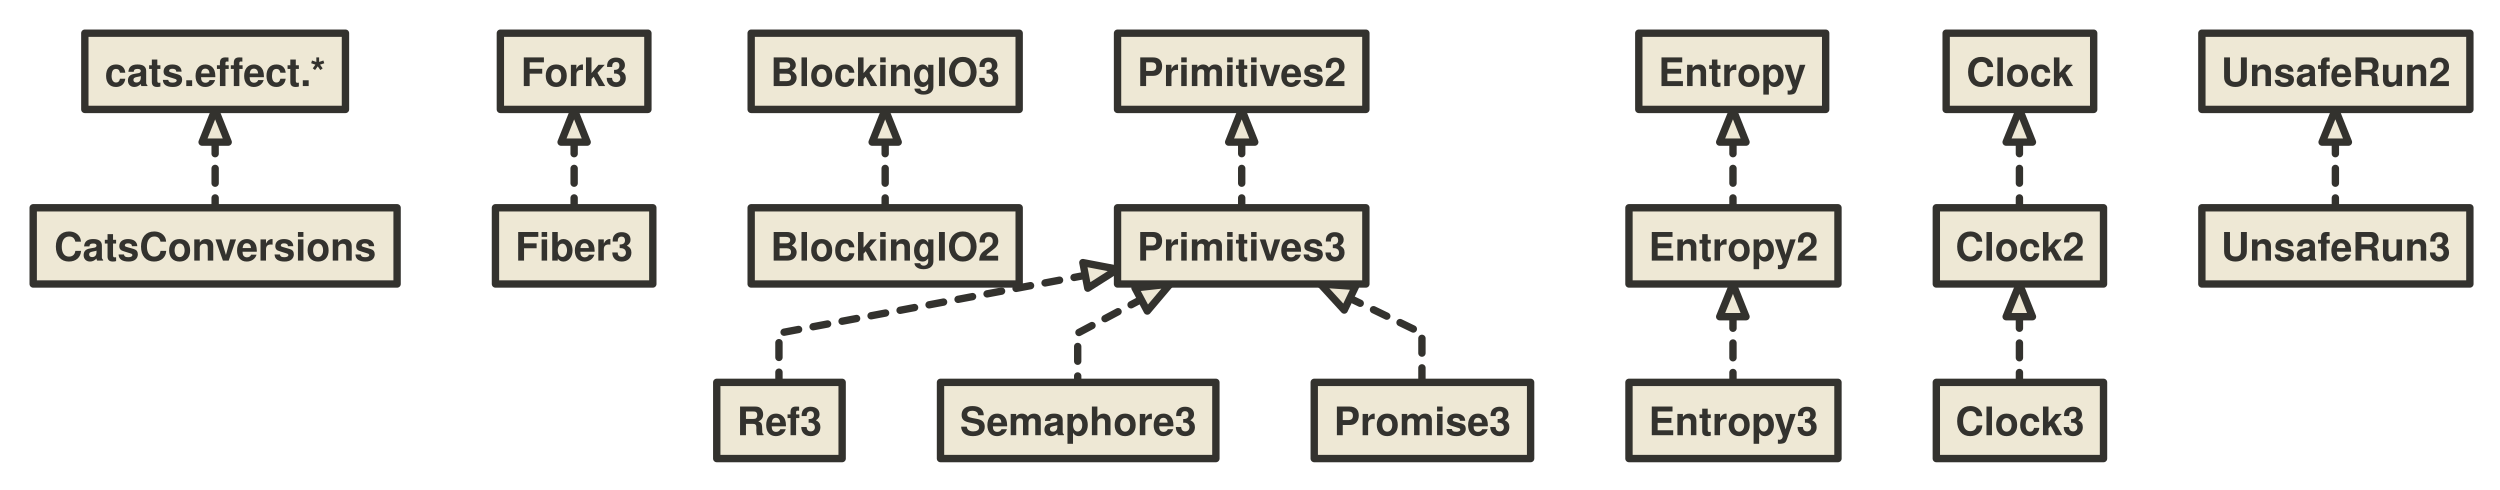
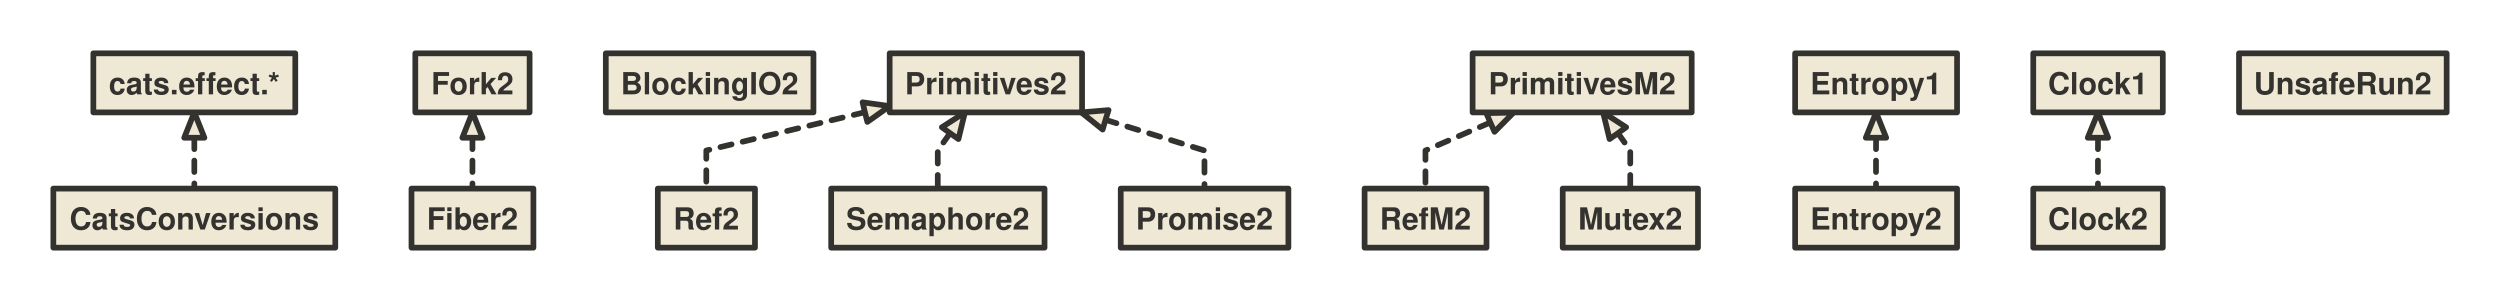
- <svg xmlns="http://www.w3.org/2000/svg" version="1.1" baseProfile="full" width="1016.75" height="199" viewbox="0 0 1016.75 199" style="font:bold normal 12pt Helvetica, Helvetica, sans-serif;;stroke-linejoin:round;stroke-linecap:round">
-   <rect x="0" y="0" height="199" width="1016.75" style="stroke:none; fill:transparent;" />
-   <path d="M87.5 44.5 L87.5 64.5 L87.5 84.5 L87.5 84.5 " style="stroke:#33322E;fill:none;stroke-dasharray:6 6;stroke-width:3;" />
-   <path d="M92.8 57.8 L87.5 57.8 L82.2 57.8 L87.5 44.5 Z" style="stroke:#33322E;fill:#eee8d5;stroke-dasharray:none;stroke-width:3;" />
-   <path d="M233.5 44.5 L233.5 64.5 L233.5 84.5 L233.5 84.5 " style="stroke:#33322E;fill:none;stroke-dasharray:6 6;stroke-width:3;" />
-   <path d="M238.8 57.8 L233.5 57.8 L228.2 57.8 L233.5 44.5 Z" style="stroke:#33322E;fill:#eee8d5;stroke-dasharray:none;stroke-width:3;" />
-   <path d="M360 44.5 L360 64.5 L360 84.5 L360 84.5 " style="stroke:#33322E;fill:none;stroke-dasharray:6 6;stroke-width:3;" />
-   <path d="M365.3 57.8 L360 57.8 L354.7 57.8 L360 44.5 Z" style="stroke:#33322E;fill:#eee8d5;stroke-dasharray:none;stroke-width:3;" />
-   <path d="M505 44.5 L505 64.5 L505 84.5 L505 84.5 " style="stroke:#33322E;fill:none;stroke-dasharray:6 6;stroke-width:3;" />
-   <path d="M510.3 57.8 L505 57.8 L499.7 57.8 L505 44.5 Z" style="stroke:#33322E;fill:#eee8d5;stroke-dasharray:none;stroke-width:3;" />
-   <path d="M454.5 109.5 L316.8 135.5 L316.8 155.5 L316.8 155.5 " style="stroke:#33322E;fill:none;stroke-dasharray:6 6;stroke-width:3;" />
-   <path d="M442.4 117.2 L441.4 112 L440.4 106.8 L454.5 109.5 Z" style="stroke:#33322E;fill:#eee8d5;stroke-dasharray:none;stroke-width:3;" />
-   <path d="M475.9 115.5 L438.3 135.5 L438.3 155.5 L438.3 155.5 " style="stroke:#33322E;fill:none;stroke-dasharray:6 6;stroke-width:3;" />
-   <path d="M466.6 126.5 L464.1 121.8 L461.6 117.1 L475.9 115.5 Z" style="stroke:#33322E;fill:#eee8d5;stroke-dasharray:none;stroke-width:3;" />
-   <path d="M537 115.5 L578.3 135.5 L578.3 155.5 L578.3 155.5 " style="stroke:#33322E;fill:none;stroke-dasharray:6 6;stroke-width:3;" />
-   <path d="M551.3 116.5 L549 121.3 L546.7 126.1 L537 115.5 Z" style="stroke:#33322E;fill:#eee8d5;stroke-dasharray:none;stroke-width:3;" />
-   <path d="M704.8 44.5 L704.8 64.5 L704.8 84.5 L704.8 84.5 " style="stroke:#33322E;fill:none;stroke-dasharray:6 6;stroke-width:3;" />
-   <path d="M710.1 57.8 L704.8 57.8 L699.4 57.8 L704.8 44.5 Z" style="stroke:#33322E;fill:#eee8d5;stroke-dasharray:none;stroke-width:3;" />
-   <path d="M704.8 115.5 L704.8 135.5 L704.8 155.5 L704.8 155.5 " style="stroke:#33322E;fill:none;stroke-dasharray:6 6;stroke-width:3;" />
-   <path d="M710.1 128.8 L704.8 128.8 L699.4 128.8 L704.8 115.5 Z" style="stroke:#33322E;fill:#eee8d5;stroke-dasharray:none;stroke-width:3;" />
-   <path d="M821.3 44.5 L821.3 64.5 L821.3 84.5 L821.3 84.5 " style="stroke:#33322E;fill:none;stroke-dasharray:6 6;stroke-width:3;" />
-   <path d="M826.6 57.8 L821.3 57.8 L815.9 57.8 L821.3 44.5 Z" style="stroke:#33322E;fill:#eee8d5;stroke-dasharray:none;stroke-width:3;" />
-   <path d="M821.3 115.5 L821.3 135.5 L821.3 155.5 L821.3 155.5 " style="stroke:#33322E;fill:none;stroke-dasharray:6 6;stroke-width:3;" />
-   <path d="M826.6 128.8 L821.3 128.8 L815.9 128.8 L821.3 115.5 Z" style="stroke:#33322E;fill:#eee8d5;stroke-dasharray:none;stroke-width:3;" />
-   <path d="M949.8 44.5 L949.8 64.5 L949.8 84.5 L949.8 84.5 " style="stroke:#33322E;fill:none;stroke-dasharray:6 6;stroke-width:3;" />
-   <path d="M955.1 57.8 L949.8 57.8 L944.4 57.8 L949.8 44.5 Z" style="stroke:#33322E;fill:#eee8d5;stroke-dasharray:none;stroke-width:3;" />
-   <rect x="34.5" y="13.5" height="31" width="106" data-name="cats.effect.*" style="stroke:#33322E;fill:#eee8d5;stroke-dasharray:none;stroke-width:3;" />
-   <text x="87.5" y="35" style="fill: #33322E;font:bold  12pt Helvetica, Helvetica, sans-serif;text-anchor: middle;" data-name="cats.effect.*">cats.effect.*</text>
-   <rect x="13.5" y="84.5" height="31" width="148" data-name="CatsConversions" style="stroke:#33322E;fill:#eee8d5;stroke-dasharray:none;stroke-width:3;" />
-   <text x="87.5" y="106" style="fill: #33322E;font:bold  12pt Helvetica, Helvetica, sans-serif;text-anchor: middle;" data-name="CatsConversions">CatsConversions</text>
-   <rect x="203.5" y="13.5" height="31" width="60" data-name="Fork3" style="stroke:#33322E;fill:#eee8d5;stroke-dasharray:none;stroke-width:3;" />
-   <text x="233.5" y="35" style="fill: #33322E;font:bold  12pt Helvetica, Helvetica, sans-serif;text-anchor: middle;" data-name="Fork3">Fork3</text>
-   <rect x="201.5" y="84.5" height="31" width="64" data-name="Fiber3" style="stroke:#33322E;fill:#eee8d5;stroke-dasharray:none;stroke-width:3;" />
-   <text x="233.5" y="106" style="fill: #33322E;font:bold  12pt Helvetica, Helvetica, sans-serif;text-anchor: middle;" data-name="Fiber3">Fiber3</text>
-   <rect x="305.5" y="13.5" height="31" width="109" data-name="BlockingIO3" style="stroke:#33322E;fill:#eee8d5;stroke-dasharray:none;stroke-width:3;" />
-   <text x="360" y="35" style="fill: #33322E;font:bold  12pt Helvetica, Helvetica, sans-serif;text-anchor: middle;" data-name="BlockingIO3">BlockingIO3</text>
-   <rect x="305.5" y="84.5" height="31" width="109" data-name="BlockingIO2" style="stroke:#33322E;fill:#eee8d5;stroke-dasharray:none;stroke-width:3;" />
-   <text x="360" y="106" style="fill: #33322E;font:bold  12pt Helvetica, Helvetica, sans-serif;text-anchor: middle;" data-name="BlockingIO2">BlockingIO2</text>
-   <rect x="454.5" y="13.5" height="31" width="101" data-name="Primitives2" style="stroke:#33322E;fill:#eee8d5;stroke-dasharray:none;stroke-width:3;" />
-   <text x="505" y="35" style="fill: #33322E;font:bold  12pt Helvetica, Helvetica, sans-serif;text-anchor: middle;" data-name="Primitives2">Primitives2</text>
-   <rect x="454.5" y="84.5" height="31" width="101" data-name="Primitives3" style="stroke:#33322E;fill:#eee8d5;stroke-dasharray:none;stroke-width:3;" />
-   <text x="505" y="106" style="fill: #33322E;font:bold  12pt Helvetica, Helvetica, sans-serif;text-anchor: middle;" data-name="Primitives3">Primitives3</text>
-   <rect x="291.5" y="155.5" height="31" width="51" data-name="Ref3" style="stroke:#33322E;fill:#eee8d5;stroke-dasharray:none;stroke-width:3;" />
-   <text x="317" y="177" style="fill: #33322E;font:bold  12pt Helvetica, Helvetica, sans-serif;text-anchor: middle;" data-name="Ref3">Ref3</text>
-   <rect x="382.5" y="155.5" height="31" width="112" data-name="Semaphore3" style="stroke:#33322E;fill:#eee8d5;stroke-dasharray:none;stroke-width:3;" />
-   <text x="438.5" y="177" style="fill: #33322E;font:bold  12pt Helvetica, Helvetica, sans-serif;text-anchor: middle;" data-name="Semaphore3">Semaphore3</text>
-   <rect x="534.5" y="155.5" height="31" width="88" data-name="Promise3" style="stroke:#33322E;fill:#eee8d5;stroke-dasharray:none;stroke-width:3;" />
-   <text x="578.5" y="177" style="fill: #33322E;font:bold  12pt Helvetica, Helvetica, sans-serif;text-anchor: middle;" data-name="Promise3">Promise3</text>
-   <rect x="666.5" y="13.5" height="31" width="76" data-name="Entropy" style="stroke:#33322E;fill:#eee8d5;stroke-dasharray:none;stroke-width:3;" />
-   <text x="704.5" y="35" style="fill: #33322E;font:bold  12pt Helvetica, Helvetica, sans-serif;text-anchor: middle;" data-name="Entropy">Entropy</text>
-   <rect x="662.5" y="84.5" height="31" width="85" data-name="Entropy2" style="stroke:#33322E;fill:#eee8d5;stroke-dasharray:none;stroke-width:3;" />
-   <text x="705" y="106" style="fill: #33322E;font:bold  12pt Helvetica, Helvetica, sans-serif;text-anchor: middle;" data-name="Entropy2">Entropy2</text>
-   <rect x="662.5" y="155.5" height="31" width="85" data-name="Entropy3" style="stroke:#33322E;fill:#eee8d5;stroke-dasharray:none;stroke-width:3;" />
-   <text x="705" y="177" style="fill: #33322E;font:bold  12pt Helvetica, Helvetica, sans-serif;text-anchor: middle;" data-name="Entropy3">Entropy3</text>
-   <rect x="791.5" y="13.5" height="31" width="60" data-name="Clock" style="stroke:#33322E;fill:#eee8d5;stroke-dasharray:none;stroke-width:3;" />
-   <text x="821.5" y="35" style="fill: #33322E;font:bold  12pt Helvetica, Helvetica, sans-serif;text-anchor: middle;" data-name="Clock">Clock</text>
-   <rect x="787.5" y="84.5" height="31" width="68" data-name="Clock2" style="stroke:#33322E;fill:#eee8d5;stroke-dasharray:none;stroke-width:3;" />
-   <text x="821.5" y="106" style="fill: #33322E;font:bold  12pt Helvetica, Helvetica, sans-serif;text-anchor: middle;" data-name="Clock2">Clock2</text>
-   <rect x="787.5" y="155.5" height="31" width="68" data-name="Clock3" style="stroke:#33322E;fill:#eee8d5;stroke-dasharray:none;stroke-width:3;" />
-   <text x="821.5" y="177" style="fill: #33322E;font:bold  12pt Helvetica, Helvetica, sans-serif;text-anchor: middle;" data-name="Clock3">Clock3</text>
-   <rect x="895.5" y="13.5" height="31" width="109" data-name="UnsafeRun2" style="stroke:#33322E;fill:#eee8d5;stroke-dasharray:none;stroke-width:3;" />
-   <text x="950" y="35" style="fill: #33322E;font:bold  12pt Helvetica, Helvetica, sans-serif;text-anchor: middle;" data-name="UnsafeRun2">UnsafeRun2</text>
-   <rect x="895.5" y="84.5" height="31" width="109" data-name="UnsafeRun3" style="stroke:#33322E;fill:#eee8d5;stroke-dasharray:none;stroke-width:3;" />
-   <text x="950" y="106" style="fill: #33322E;font:bold  12pt Helvetica, Helvetica, sans-serif;text-anchor: middle;" data-name="UnsafeRun3">UnsafeRun3</text>
+ <svg xmlns="http://www.w3.org/2000/svg" version="1.1" baseProfile="full" width="1312.3" height="158.0" viewbox="0 0 1312.25 158">
+   <g stroke-width="1.0" text-align="left" font="12pt Helvetica, Arial, sans-serif" font-size="12pt" font-family="Helvetica" font-weight="bold" font-style="normal">
+     <g font-family="Helvetica" font-size="12pt" font-weight="bold" font-style="normal" stroke-width="3.0" stroke-linejoin="round" stroke-linecap="round" stroke="#33322E">
+       <g stroke="transparent" fill="transparent">
+         <rect x="0.0" y="0.0" height="158.0" width="1312.3" stroke="none" />
+       </g>
+       <g transform="translate(8, 8)" fill="#33322E">
+         <g transform="translate(20, 20)" fill="#eee8d5" font-family="Helvetica" font-size="12pt" font-weight="normal" font-style="normal">
+           <g stroke-dasharray="6 6">
+             <path d="M74.0 44.3 L74 51 L74 71 L74.0 71.0 " fill="none" />
+           </g>
+           <path d="M79.3 44.3 L74.0 44.3 L68.7 44.3 L74.0 31.0 Z" />
+           <g stroke-dasharray="6 6">
+             <path d="M220.0 44.3 L220 51 L220 71 L220.0 71.0 " fill="none" />
+           </g>
+           <path d="M225.3 44.3 L220.0 44.3 L214.7 44.3 L220.0 31.0 Z" />
+           <g stroke-dasharray="6 6">
+             <path d="M426.0 30.9 L342.75 51 L342.75 71 L342.8 71.0 " fill="none" />
+           </g>
+           <path d="M427.3 36.0 L426.0 30.9 L424.8 25.7 L439.0 27.7 Z" />
+           <g stroke-dasharray="6 6">
+             <path d="M470.7 41.9 L464.25 51 L464.25 71 L464.3 71.0 " fill="none" />
+           </g>
+           <path d="M475.1 45.0 L470.7 41.9 L466.4 38.8 L478.5 31.0 Z" />
+           <g stroke-dasharray="6 6">
+             <path d="M552.3 34.9 L604.25 51 L604.25 71 L604.3 71.0 " fill="none" />
+           </g>
+           <path d="M553.9 29.8 L552.3 34.9 L550.8 40.0 L539.6 31.0 Z" />
+           <g stroke-dasharray="6 6">
+             <path d="M754.3 36.3 L720.25 51 L720.25 71 L720.3 71.0 " fill="none" />
+           </g>
+           <path d="M756.5 41.2 L754.3 36.3 L752.2 31.4 L766.6 31.0 Z" />
+           <g stroke-dasharray="6 6">
+             <path d="M821.3 41.9 L827.75 51 L827.75 71 L827.8 71.0 " fill="none" />
+           </g>
+           <path d="M825.6 38.8 L821.3 41.9 L816.9 45.0 L813.5 31.0 Z" />
+           <g stroke-dasharray="6 6">
+             <path d="M956.8 44.3 L956.75 51 L956.75 71 L956.8 71.0 " fill="none" />
+           </g>
+           <path d="M962.1 44.3 L956.8 44.3 L951.4 44.3 L956.8 31.0 Z" />
+           <g stroke-dasharray="6 6">
+             <path d="M1073.3 44.3 L1073.25 51 L1073.25 71 L1073.3 71.0 " fill="none" />
+           </g>
+           <path d="M1078.6 44.3 L1073.3 44.3 L1067.9 44.3 L1073.3 31.0 Z" />
+           <g data-name="cats.effect.*">
+             <g fill="#eee8d5" stroke="#33322E" data-name="cats.effect.*">
+               <rect x="21.0" y="0.0" height="31.0" width="106.0" data-name="cats.effect.*" />
+             </g>
+             <g transform="translate(21, 0)" font-family="Helvetica" font-size="12pt" font-weight="bold" font-style="normal" data-name="cats.effect.*">
+               <g transform="translate(8, 8)" fill="#33322E" text-align="center" data-name="cats.effect.*">
+                 <text x="45.0" y="13.5" stroke="none" text-anchor="middle" data-name="cats.effect.*">cats.effect.*</text>
+               </g>
+             </g>
+           </g>
+           <g data-name="CatsConversions">
+             <g fill="#eee8d5" stroke="#33322E" data-name="CatsConversions">
+               <rect x="0.0" y="71.0" height="31.0" width="148.0" data-name="CatsConversions" />
+             </g>
+             <g transform="translate(0, 71)" font-family="Helvetica" font-size="12pt" font-weight="bold" font-style="normal" data-name="CatsConversions">
+               <g transform="translate(8, 8)" fill="#33322E" text-align="center" data-name="CatsConversions">
+                 <text x="66.0" y="13.5" stroke="none" text-anchor="middle" data-name="CatsConversions">CatsConversions</text>
+               </g>
+             </g>
+           </g>
+           <g data-name="Fork2">
+             <g fill="#eee8d5" stroke="#33322E" data-name="Fork2">
+               <rect x="190.0" y="0.0" height="31.0" width="60.0" data-name="Fork2" />
+             </g>
+             <g transform="translate(190, 0)" font-family="Helvetica" font-size="12pt" font-weight="bold" font-style="normal" data-name="Fork2">
+               <g transform="translate(8, 8)" fill="#33322E" text-align="center" data-name="Fork2">
+                 <text x="22.0" y="13.5" stroke="none" text-anchor="middle" data-name="Fork2">Fork2</text>
+               </g>
+             </g>
+           </g>
+           <g data-name="Fiber2">
+             <g fill="#eee8d5" stroke="#33322E" data-name="Fiber2">
+               <rect x="188.0" y="71.0" height="31.0" width="64.0" data-name="Fiber2" />
+             </g>
+             <g transform="translate(188, 71)" font-family="Helvetica" font-size="12pt" font-weight="bold" font-style="normal" data-name="Fiber2">
+               <g transform="translate(8, 8)" fill="#33322E" text-align="center" data-name="Fiber2">
+                 <text x="24.0" y="13.5" stroke="none" text-anchor="middle" data-name="Fiber2">Fiber2</text>
+               </g>
+             </g>
+           </g>
+           <g data-name="BlockingIO2">
+             <g fill="#eee8d5" stroke="#33322E" data-name="BlockingIO2">
+               <rect x="290.0" y="0.0" height="31.0" width="109.0" data-name="BlockingIO2" />
+             </g>
+             <g transform="translate(290, 0)" font-family="Helvetica" font-size="12pt" font-weight="bold" font-style="normal" data-name="BlockingIO2">
+               <g transform="translate(8, 8)" fill="#33322E" text-align="center" data-name="BlockingIO2">
+                 <text x="46.5" y="13.5" stroke="none" text-anchor="middle" data-name="BlockingIO2">BlockingIO2</text>
+               </g>
+             </g>
+           </g>
+           <g data-name="Primitives2">
+             <g fill="#eee8d5" stroke="#33322E" data-name="Primitives2">
+               <rect x="439.0" y="0.0" height="31.0" width="101.0" data-name="Primitives2" />
+             </g>
+             <g transform="translate(439, 0)" font-family="Helvetica" font-size="12pt" font-weight="bold" font-style="normal" data-name="Primitives2">
+               <g transform="translate(8, 8)" fill="#33322E" text-align="center" data-name="Primitives2">
+                 <text x="42.5" y="13.5" stroke="none" text-anchor="middle" data-name="Primitives2">Primitives2</text>
+               </g>
+             </g>
+           </g>
+           <g data-name="Ref2">
+             <g fill="#eee8d5" stroke="#33322E" data-name="Ref2">
+               <rect x="317.3" y="71.0" height="31.0" width="51.0" data-name="Ref2" />
+             </g>
+             <g transform="translate(317.25, 71)" font-family="Helvetica" font-size="12pt" font-weight="bold" font-style="normal" data-name="Ref2">
+               <g transform="translate(8, 8)" fill="#33322E" text-align="center" data-name="Ref2">
+                 <text x="17.5" y="13.5" stroke="none" text-anchor="middle" data-name="Ref2">Ref2</text>
+               </g>
+             </g>
+           </g>
+           <g data-name="Semaphore2">
+             <g fill="#eee8d5" stroke="#33322E" data-name="Semaphore2">
+               <rect x="408.3" y="71.0" height="31.0" width="112.0" data-name="Semaphore2" />
+             </g>
+             <g transform="translate(408.25, 71)" font-family="Helvetica" font-size="12pt" font-weight="bold" font-style="normal" data-name="Semaphore2">
+               <g transform="translate(8, 8)" fill="#33322E" text-align="center" data-name="Semaphore2">
+                 <text x="48.0" y="13.5" stroke="none" text-anchor="middle" data-name="Semaphore2">Semaphore2</text>
+               </g>
+             </g>
+           </g>
+           <g data-name="Promise2">
+             <g fill="#eee8d5" stroke="#33322E" data-name="Promise2">
+               <rect x="560.3" y="71.0" height="31.0" width="88.0" data-name="Promise2" />
+             </g>
+             <g transform="translate(560.25, 71)" font-family="Helvetica" font-size="12pt" font-weight="bold" font-style="normal" data-name="Promise2">
+               <g transform="translate(8, 8)" fill="#33322E" text-align="center" data-name="Promise2">
+                 <text x="36.0" y="13.5" stroke="none" text-anchor="middle" data-name="Promise2">Promise2</text>
+               </g>
+             </g>
+           </g>
+           <g data-name="PrimitivesM2">
+             <g fill="#eee8d5" stroke="#33322E" data-name="PrimitivesM2">
+               <rect x="745.0" y="0.0" height="31.0" width="115.0" data-name="PrimitivesM2" />
+             </g>
+             <g transform="translate(745, 0)" font-family="Helvetica" font-size="12pt" font-weight="bold" font-style="normal" data-name="PrimitivesM2">
+               <g transform="translate(8, 8)" fill="#33322E" text-align="center" data-name="PrimitivesM2">
+                 <text x="49.5" y="13.5" stroke="none" text-anchor="middle" data-name="PrimitivesM2">PrimitivesM2</text>
+               </g>
+             </g>
+           </g>
+           <g data-name="RefM2">
+             <g fill="#eee8d5" stroke="#33322E" data-name="RefM2">
+               <rect x="688.3" y="71.0" height="31.0" width="64.0" data-name="RefM2" />
+             </g>
+             <g transform="translate(688.25, 71)" font-family="Helvetica" font-size="12pt" font-weight="bold" font-style="normal" data-name="RefM2">
+               <g transform="translate(8, 8)" fill="#33322E" text-align="center" data-name="RefM2">
+                 <text x="24.0" y="13.5" stroke="none" text-anchor="middle" data-name="RefM2">RefM2</text>
+               </g>
+             </g>
+           </g>
+           <g data-name="Mutex2">
+             <g fill="#eee8d5" stroke="#33322E" data-name="Mutex2">
+               <rect x="792.3" y="71.0" height="31.0" width="71.0" data-name="Mutex2" />
+             </g>
+             <g transform="translate(792.25, 71)" font-family="Helvetica" font-size="12pt" font-weight="bold" font-style="normal" data-name="Mutex2">
+               <g transform="translate(8, 8)" fill="#33322E" text-align="center" data-name="Mutex2">
+                 <text x="27.5" y="13.5" stroke="none" text-anchor="middle" data-name="Mutex2">Mutex2</text>
+               </g>
+             </g>
+           </g>
+           <g data-name="Entropy1">
+             <g fill="#eee8d5" stroke="#33322E" data-name="Entropy1">
+               <rect x="914.3" y="0.0" height="31.0" width="85.0" data-name="Entropy1" />
+             </g>
+             <g transform="translate(914.25, 0)" font-family="Helvetica" font-size="12pt" font-weight="bold" font-style="normal" data-name="Entropy1">
+               <g transform="translate(8, 8)" fill="#33322E" text-align="center" data-name="Entropy1">
+                 <text x="34.5" y="13.5" stroke="none" text-anchor="middle" data-name="Entropy1">Entropy1</text>
+               </g>
+             </g>
+           </g>
+           <g data-name="Entropy2">
+             <g fill="#eee8d5" stroke="#33322E" data-name="Entropy2">
+               <rect x="914.3" y="71.0" height="31.0" width="85.0" data-name="Entropy2" />
+             </g>
+             <g transform="translate(914.25, 71)" font-family="Helvetica" font-size="12pt" font-weight="bold" font-style="normal" data-name="Entropy2">
+               <g transform="translate(8, 8)" fill="#33322E" text-align="center" data-name="Entropy2">
+                 <text x="34.5" y="13.5" stroke="none" text-anchor="middle" data-name="Entropy2">Entropy2</text>
+               </g>
+             </g>
+           </g>
+           <g data-name="Clock1">
+             <g fill="#eee8d5" stroke="#33322E" data-name="Clock1">
+               <rect x="1039.3" y="0.0" height="31.0" width="68.0" data-name="Clock1" />
+             </g>
+             <g transform="translate(1039.25, 0)" font-family="Helvetica" font-size="12pt" font-weight="bold" font-style="normal" data-name="Clock1">
+               <g transform="translate(8, 8)" fill="#33322E" text-align="center" data-name="Clock1">
+                 <text x="26.0" y="13.5" stroke="none" text-anchor="middle" data-name="Clock1">Clock1</text>
+               </g>
+             </g>
+           </g>
+           <g data-name="Clock2">
+             <g fill="#eee8d5" stroke="#33322E" data-name="Clock2">
+               <rect x="1039.3" y="71.0" height="31.0" width="68.0" data-name="Clock2" />
+             </g>
+             <g transform="translate(1039.25, 71)" font-family="Helvetica" font-size="12pt" font-weight="bold" font-style="normal" data-name="Clock2">
+               <g transform="translate(8, 8)" fill="#33322E" text-align="center" data-name="Clock2">
+                 <text x="26.0" y="13.5" stroke="none" text-anchor="middle" data-name="Clock2">Clock2</text>
+               </g>
+             </g>
+           </g>
+           <g data-name="UnsafeRun2">
+             <g fill="#eee8d5" stroke="#33322E" data-name="UnsafeRun2">
+               <rect x="1147.3" y="0.0" height="31.0" width="109.0" data-name="UnsafeRun2" />
+             </g>
+             <g transform="translate(1147.25, 0)" font-family="Helvetica" font-size="12pt" font-weight="bold" font-style="normal" data-name="UnsafeRun2">
+               <g transform="translate(8, 8)" fill="#33322E" text-align="center" data-name="UnsafeRun2">
+                 <text x="46.5" y="13.5" stroke="none" text-anchor="middle" data-name="UnsafeRun2">UnsafeRun2</text>
+               </g>
+             </g>
+           </g>
+         </g>
+       </g>
+     </g>
+   </g>
</svg>
